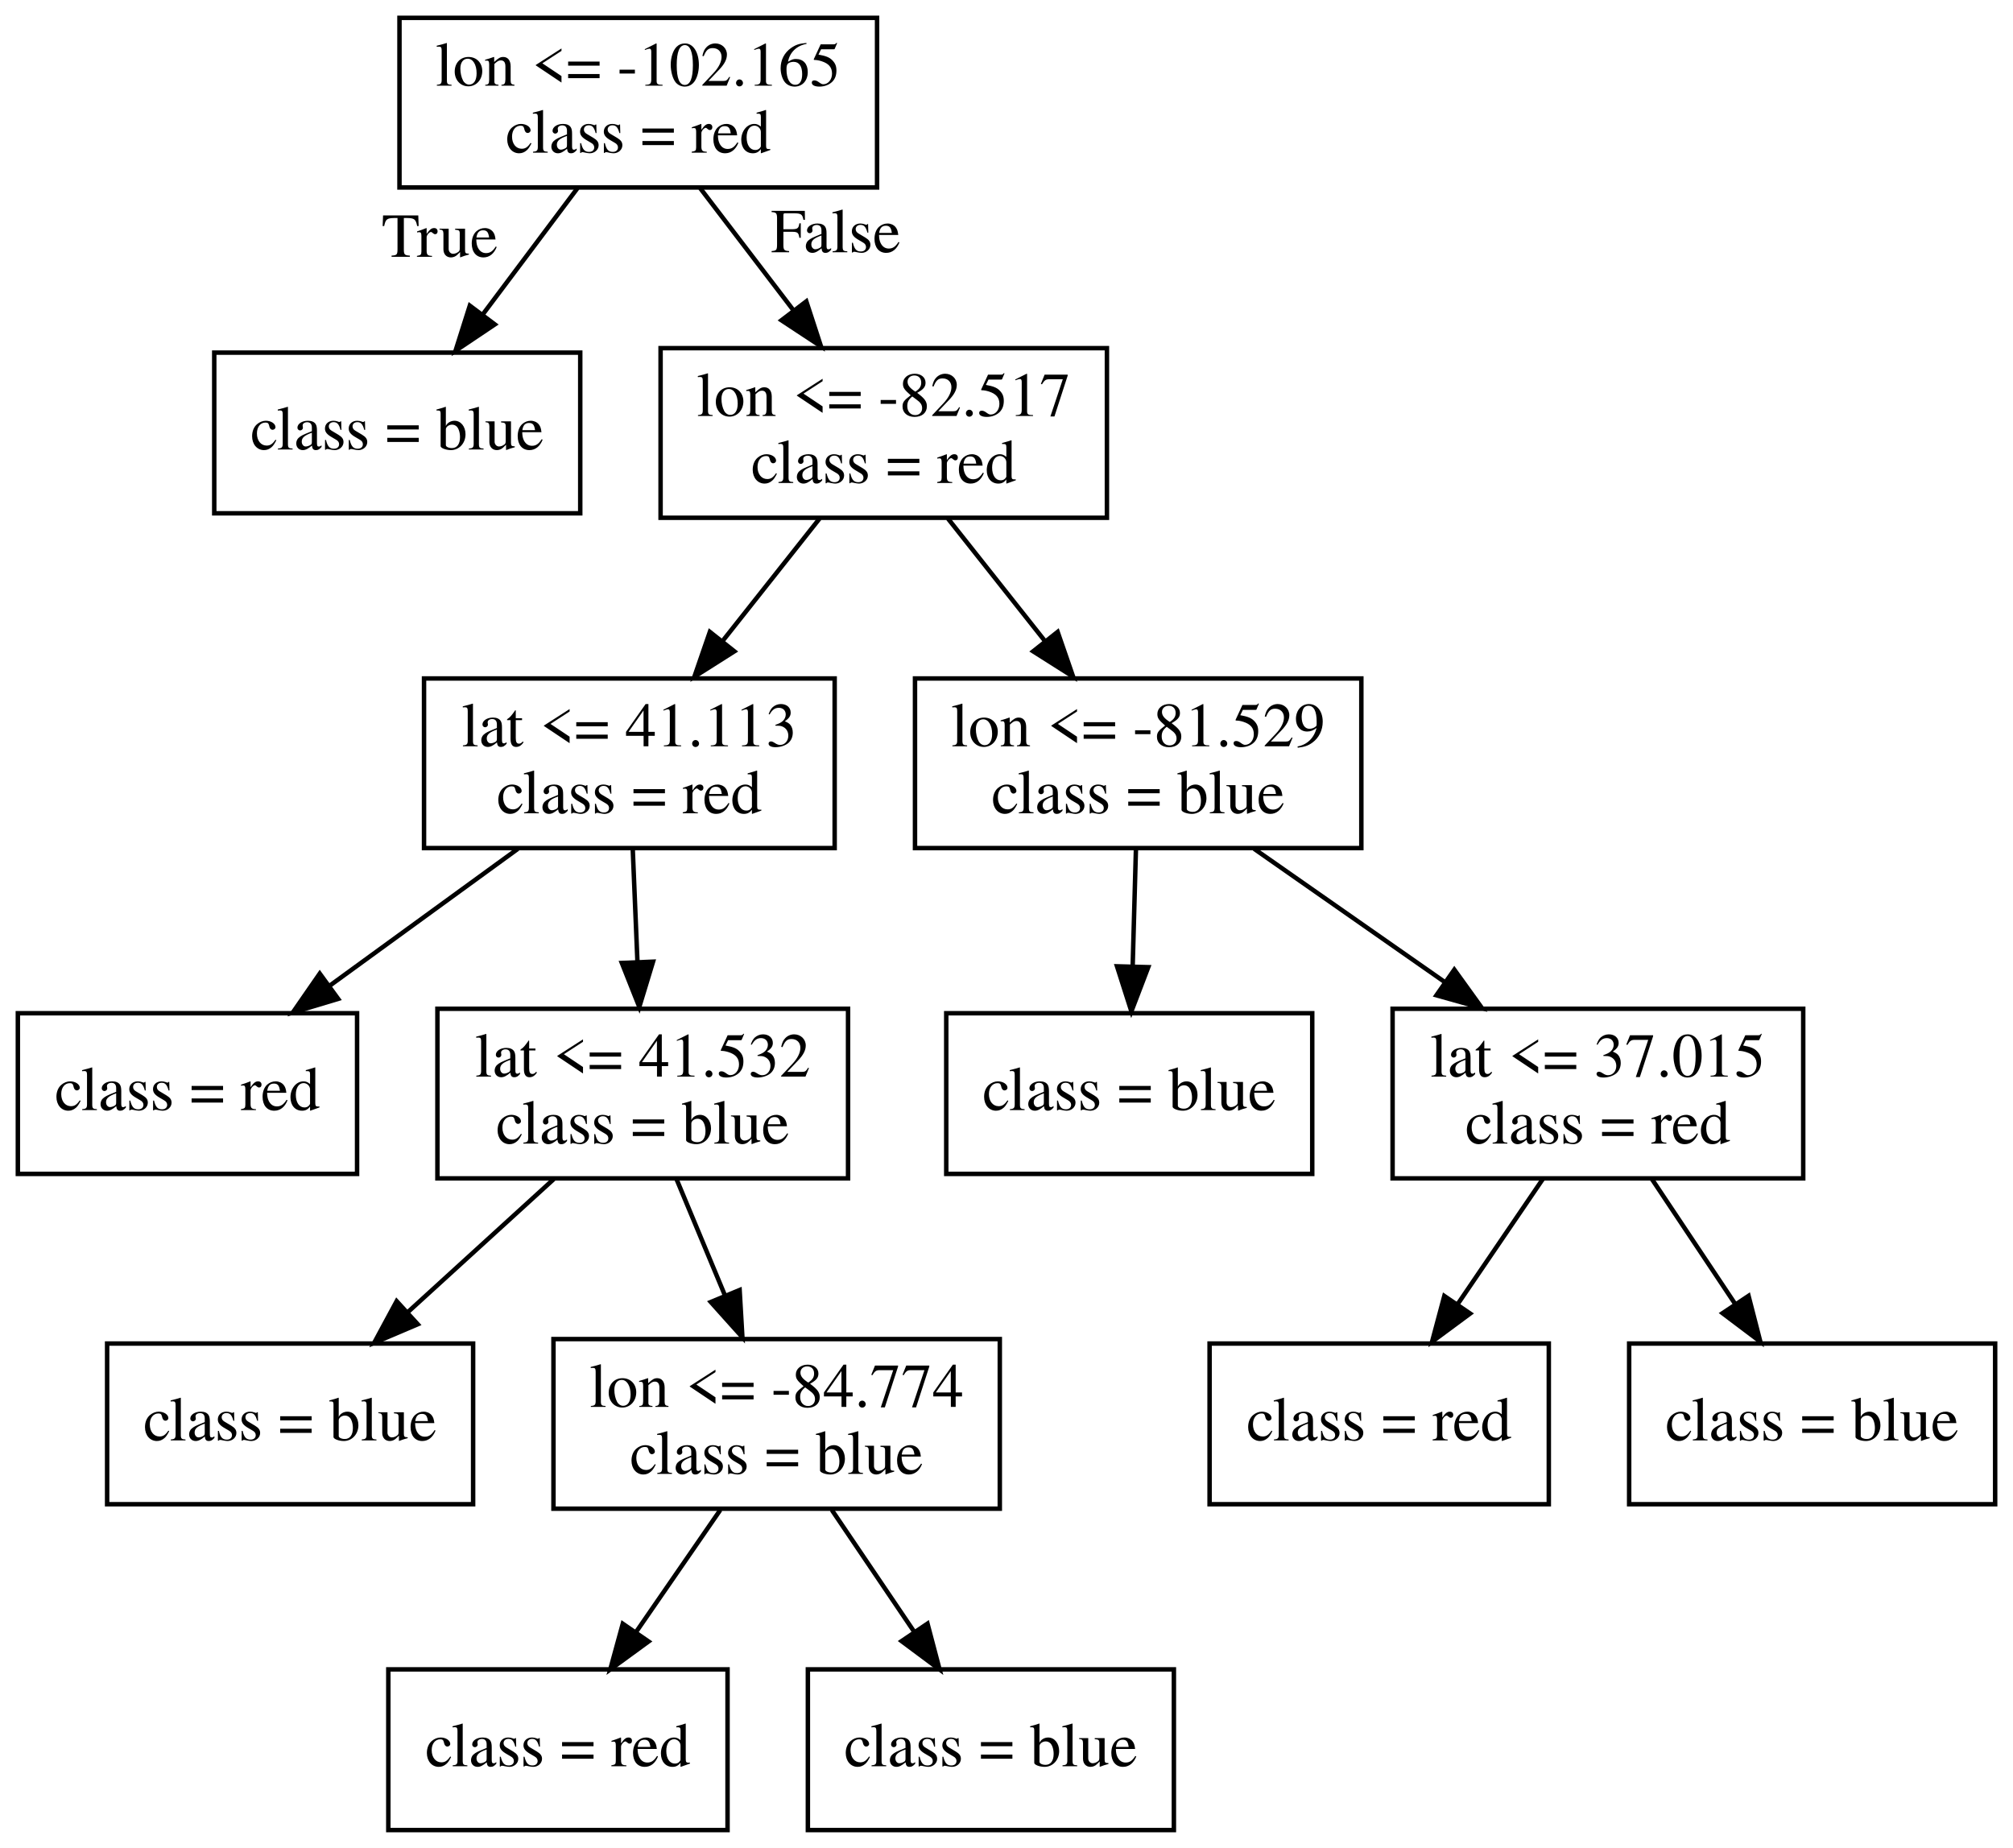
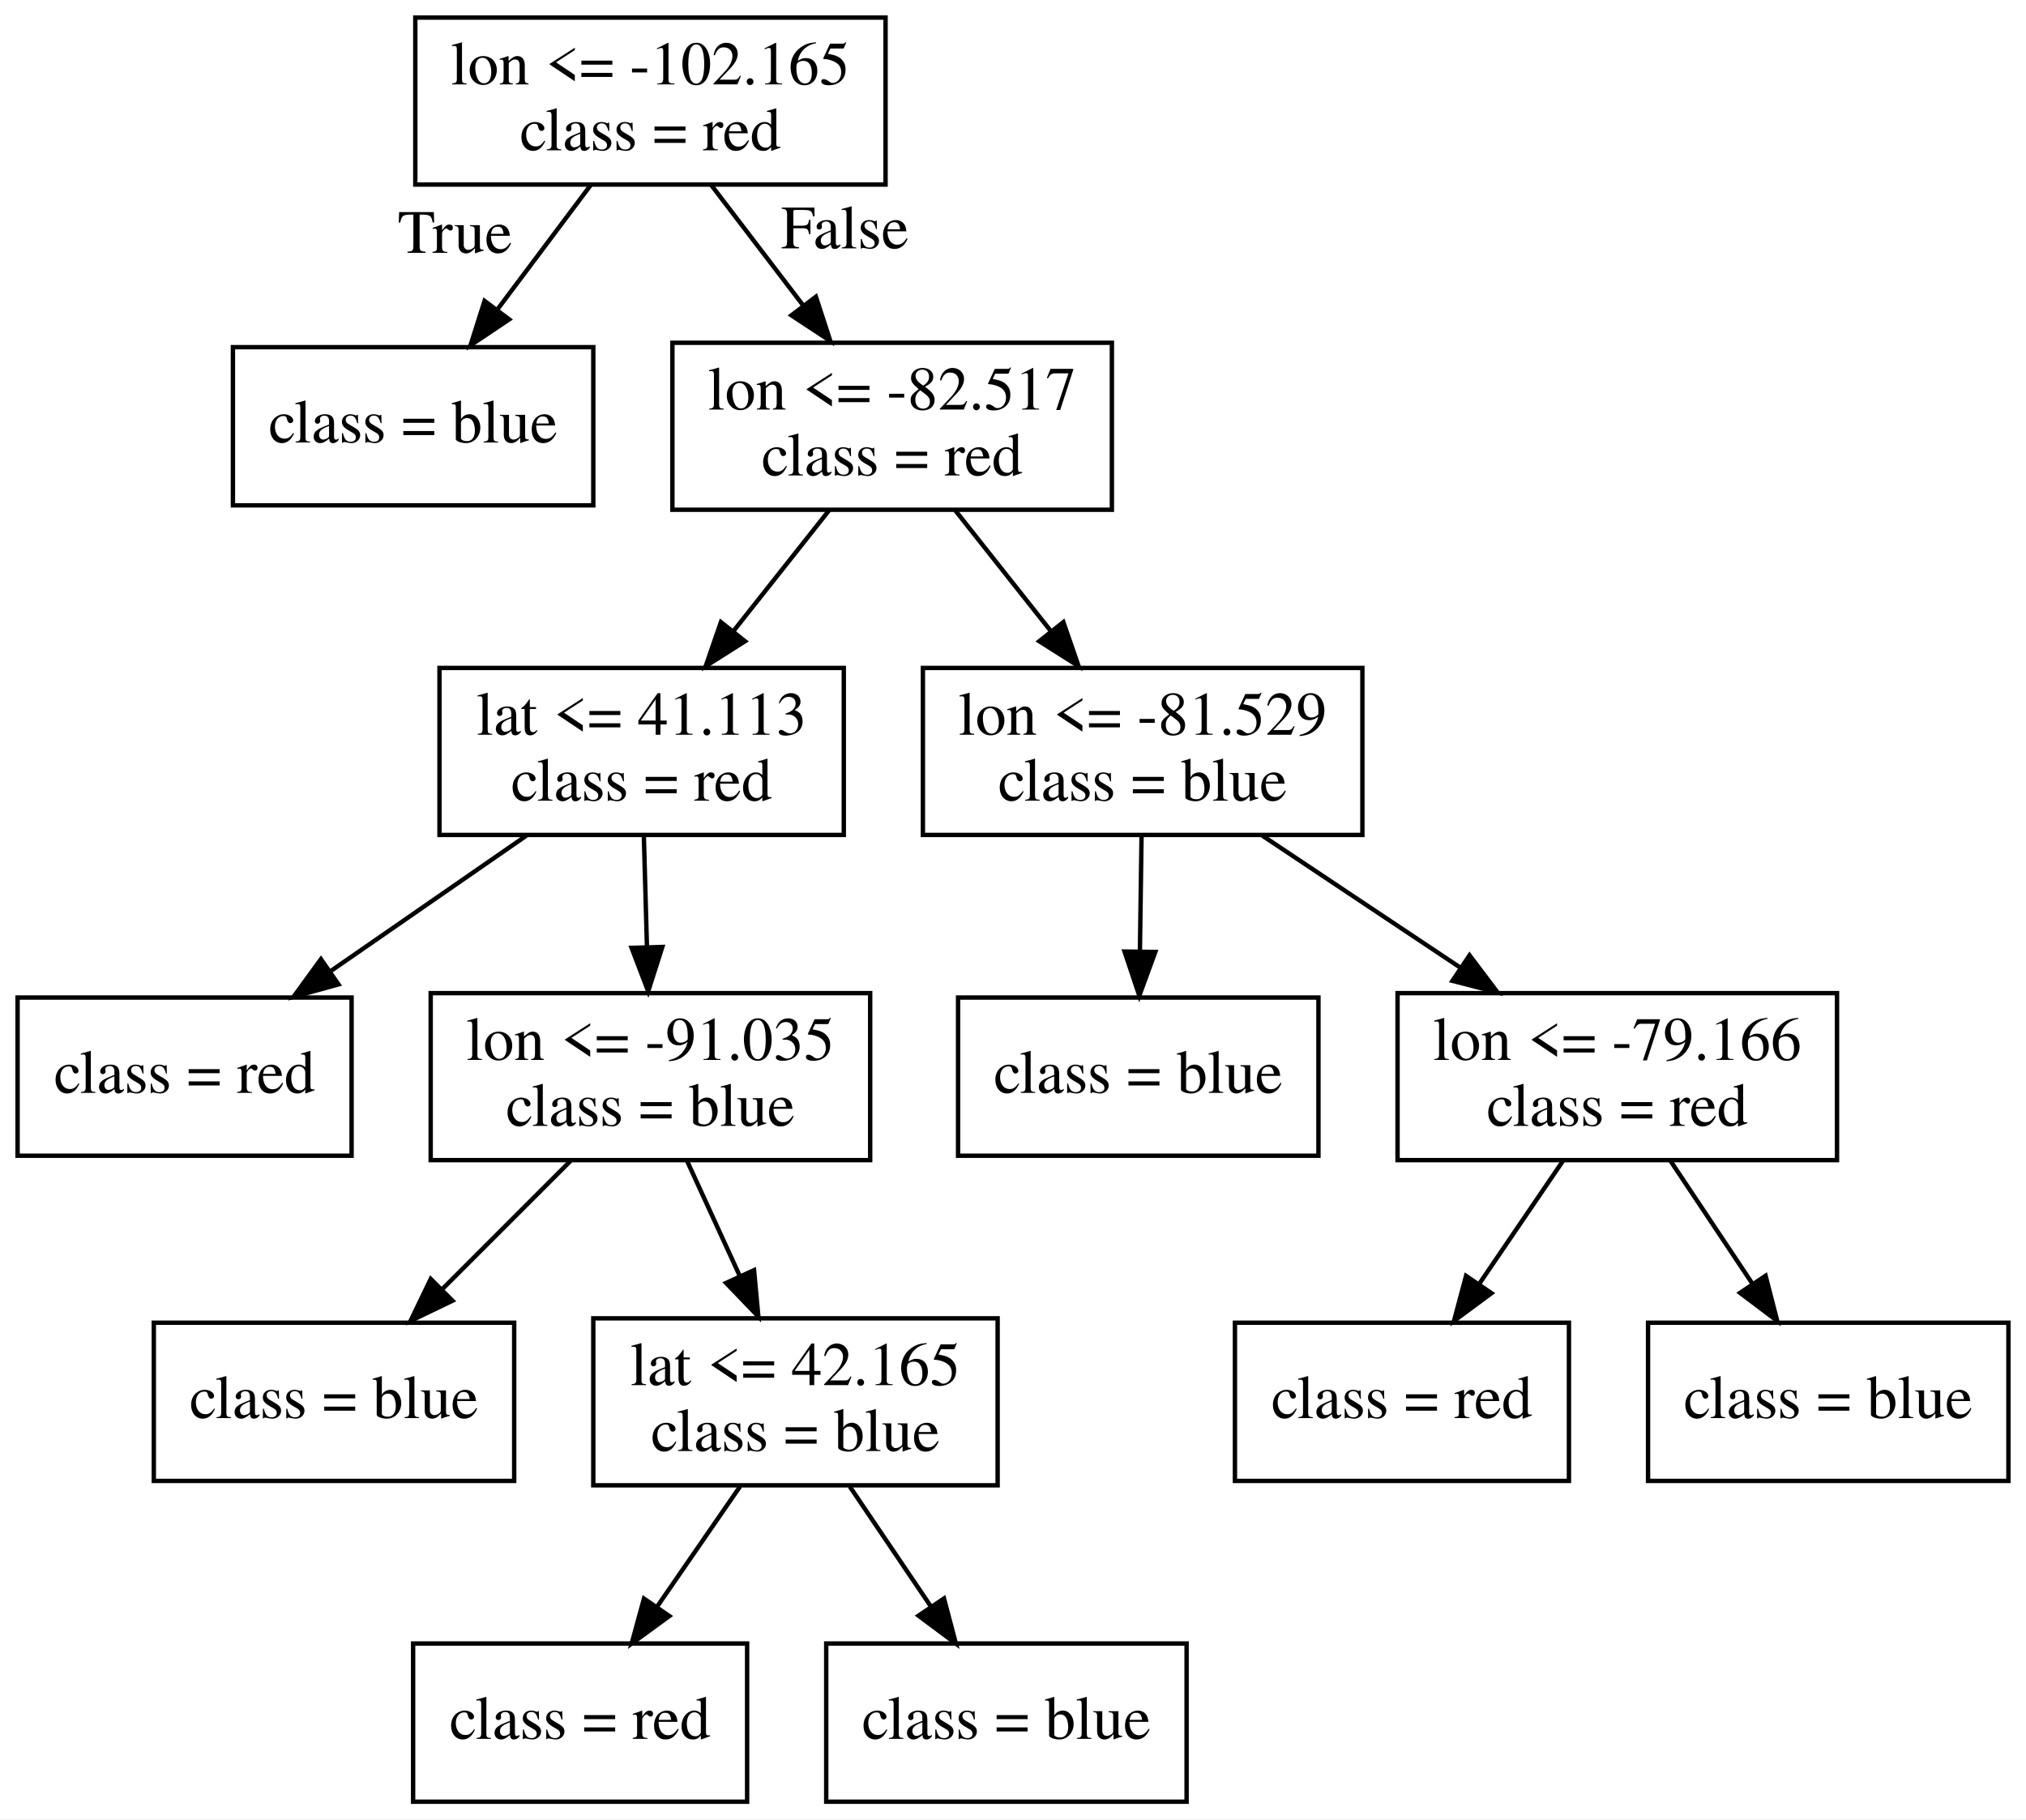
- <svg xmlns="http://www.w3.org/2000/svg" width="451pt" height="414pt" viewBox="0.00 0.00 451.00 414.00">
+ <svg xmlns="http://www.w3.org/2000/svg" width="461pt" height="414pt" viewBox="0.00 0.00 461.00 414.00">
  <g id="graph0" class="graph" transform="scale(1 1) rotate(0) translate(4 410)">
-     <polygon fill="white" stroke="transparent" points="-4,4 -4,-410 447,-410 447,4 -4,4" />
+     <polygon fill="white" stroke="transparent" points="-4,4 -4,-410 457,-410 457,4 -4,4" />
    <g id="node1" class="node">
-       <polygon fill="none" stroke="black" points="192.5,-406 85.5,-406 85.5,-368 192.5,-368 192.5,-406" />
-       <text text-anchor="middle" x="139" y="-390.8" font-family="Times,serif" font-size="14.00">lon &lt;= -102.165</text>
-       <text text-anchor="middle" x="139" y="-375.8" font-family="Times,serif" font-size="14.00">class = red</text>
+       <polygon fill="none" stroke="black" points="197.5,-406 90.5,-406 90.5,-368 197.5,-368 197.5,-406" />
+       <text text-anchor="middle" x="144" y="-390.8" font-family="Times,serif" font-size="14.00">lon &lt;= -102.165</text>
+       <text text-anchor="middle" x="144" y="-375.8" font-family="Times,serif" font-size="14.00">class = red</text>
    </g>
    <g id="node2" class="node">
-       <polygon fill="none" stroke="black" points="126,-331 44,-331 44,-295 126,-295 126,-331" />
-       <text text-anchor="middle" x="85" y="-309.3" font-family="Times,serif" font-size="14.00">class = blue</text>
+       <polygon fill="none" stroke="black" points="131,-331 49,-331 49,-295 131,-295 131,-331" />
+       <text text-anchor="middle" x="90" y="-309.3" font-family="Times,serif" font-size="14.00">class = blue</text>
    </g>
    <g id="edge1" class="edge">
-       <path fill="none" stroke="black" d="M125.37,-367.83C118.96,-359.28 111.21,-348.94 104.21,-339.62" />
-       <polygon fill="black" stroke="black" points="106.86,-337.32 98.06,-331.42 101.26,-341.52 106.86,-337.32" />
-       <text text-anchor="middle" x="94.53" y="-352.47" font-family="Times,serif" font-size="14.00">True</text>
+       <path fill="none" stroke="black" d="M130.37,-367.83C123.96,-359.28 116.21,-348.94 109.21,-339.62" />
+       <polygon fill="black" stroke="black" points="111.86,-337.32 103.06,-331.42 106.26,-341.52 111.86,-337.32" />
+       <text text-anchor="middle" x="99.53" y="-352.47" font-family="Times,serif" font-size="14.00">True</text>
    </g>
    <g id="node3" class="node">
-       <polygon fill="none" stroke="black" points="244,-332 144,-332 144,-294 244,-294 244,-332" />
-       <text text-anchor="middle" x="194" y="-316.8" font-family="Times,serif" font-size="14.00">lon &lt;= -82.517</text>
-       <text text-anchor="middle" x="194" y="-301.8" font-family="Times,serif" font-size="14.00">class = red</text>
+       <polygon fill="none" stroke="black" points="249,-332 149,-332 149,-294 249,-294 249,-332" />
+       <text text-anchor="middle" x="199" y="-316.8" font-family="Times,serif" font-size="14.00">lon &lt;= -82.517</text>
+       <text text-anchor="middle" x="199" y="-301.8" font-family="Times,serif" font-size="14.00">class = red</text>
    </g>
    <g id="edge2" class="edge">
-       <path fill="none" stroke="black" d="M152.88,-367.83C159.21,-359.54 166.84,-349.56 173.79,-340.45" />
-       <polygon fill="black" stroke="black" points="176.65,-342.48 179.93,-332.41 171.08,-338.24 176.65,-342.48" />
-       <text text-anchor="middle" x="183.25" y="-353.49" font-family="Times,serif" font-size="14.00">False</text>
+       <path fill="none" stroke="black" d="M157.88,-367.83C164.21,-359.54 171.84,-349.56 178.79,-340.45" />
+       <polygon fill="black" stroke="black" points="181.65,-342.48 184.93,-332.41 176.08,-338.24 181.65,-342.48" />
+       <text text-anchor="middle" x="188.25" y="-353.49" font-family="Times,serif" font-size="14.00">False</text>
    </g>
    <g id="node4" class="node">
-       <polygon fill="none" stroke="black" points="183,-258 91,-258 91,-220 183,-220 183,-258" />
-       <text text-anchor="middle" x="137" y="-242.8" font-family="Times,serif" font-size="14.00">lat &lt;= 41.113</text>
-       <text text-anchor="middle" x="137" y="-227.8" font-family="Times,serif" font-size="14.00">class = red</text>
+       <polygon fill="none" stroke="black" points="188,-258 96,-258 96,-220 188,-220 188,-258" />
+       <text text-anchor="middle" x="142" y="-242.8" font-family="Times,serif" font-size="14.00">lat &lt;= 41.113</text>
+       <text text-anchor="middle" x="142" y="-227.8" font-family="Times,serif" font-size="14.00">class = red</text>
    </g>
    <g id="edge3" class="edge">
-       <path fill="none" stroke="black" d="M179.62,-293.83C173.05,-285.54 165.15,-275.56 157.94,-266.45" />
-       <polygon fill="black" stroke="black" points="160.53,-264.08 151.58,-258.41 155.04,-268.43 160.53,-264.08" />
+       <path fill="none" stroke="black" d="M184.62,-293.83C178.05,-285.54 170.15,-275.56 162.94,-266.45" />
+       <polygon fill="black" stroke="black" points="165.53,-264.08 156.58,-258.41 160.04,-268.43 165.53,-264.08" />
    </g>
    <g id="node11" class="node">
-       <polygon fill="none" stroke="black" points="301,-258 201,-258 201,-220 301,-220 301,-258" />
-       <text text-anchor="middle" x="251" y="-242.8" font-family="Times,serif" font-size="14.00">lon &lt;= -81.529</text>
-       <text text-anchor="middle" x="251" y="-227.8" font-family="Times,serif" font-size="14.00">class = blue</text>
+       <polygon fill="none" stroke="black" points="306,-258 206,-258 206,-220 306,-220 306,-258" />
+       <text text-anchor="middle" x="256" y="-242.8" font-family="Times,serif" font-size="14.00">lon &lt;= -81.529</text>
+       <text text-anchor="middle" x="256" y="-227.8" font-family="Times,serif" font-size="14.00">class = blue</text>
    </g>
    <g id="edge10" class="edge">
-       <path fill="none" stroke="black" d="M208.38,-293.83C214.95,-285.54 222.85,-275.56 230.06,-266.45" />
-       <polygon fill="black" stroke="black" points="232.96,-268.43 236.42,-258.41 227.47,-264.08 232.96,-268.43" />
+       <path fill="none" stroke="black" d="M213.38,-293.83C219.95,-285.54 227.85,-275.56 235.06,-266.45" />
+       <polygon fill="black" stroke="black" points="237.96,-268.43 241.42,-258.41 232.47,-264.08 237.96,-268.43" />
    </g>
    <g id="node5" class="node">
      <polygon fill="none" stroke="black" points="76,-183 0,-183 0,-147 76,-147 76,-183" />
      <text text-anchor="middle" x="38" y="-161.3" font-family="Times,serif" font-size="14.00">class = red</text>
    </g>
    <g id="edge4" class="edge">
-       <path fill="none" stroke="black" d="M112.02,-219.83C99.21,-210.52 83.47,-199.07 69.81,-189.13" />
-       <polygon fill="black" stroke="black" points="71.76,-186.22 61.61,-183.17 67.64,-191.88 71.76,-186.22" />
+       <path fill="none" stroke="black" d="M115.76,-219.83C102.3,-210.52 85.77,-199.07 71.41,-189.13" />
+       <polygon fill="black" stroke="black" points="73.02,-185.99 62.8,-183.17 69.03,-191.74 73.02,-185.99" />
    </g>
    <g id="node6" class="node">
-       <polygon fill="none" stroke="black" points="186,-184 94,-184 94,-146 186,-146 186,-184" />
-       <text text-anchor="middle" x="140" y="-168.8" font-family="Times,serif" font-size="14.00">lat &lt;= 41.532</text>
-       <text text-anchor="middle" x="140" y="-153.8" font-family="Times,serif" font-size="14.00">class = blue</text>
+       <polygon fill="none" stroke="black" points="194,-184 94,-184 94,-146 194,-146 194,-184" />
+       <text text-anchor="middle" x="144" y="-168.8" font-family="Times,serif" font-size="14.00">lon &lt;= -91.035</text>
+       <text text-anchor="middle" x="144" y="-153.8" font-family="Times,serif" font-size="14.00">class = blue</text>
    </g>
    <g id="edge5" class="edge">
-       <path fill="none" stroke="black" d="M137.76,-219.83C138.08,-212.13 138.46,-202.97 138.82,-194.42" />
-       <polygon fill="black" stroke="black" points="142.31,-194.55 139.23,-184.41 135.32,-194.26 142.31,-194.55" />
+       <path fill="none" stroke="black" d="M142.5,-219.83C142.72,-212.13 142.97,-202.97 143.21,-194.42" />
+       <polygon fill="black" stroke="black" points="146.71,-194.51 143.49,-184.41 139.71,-194.31 146.71,-194.51" />
    </g>
    <g id="node7" class="node">
-       <polygon fill="none" stroke="black" points="102,-109 20,-109 20,-73 102,-73 102,-109" />
-       <text text-anchor="middle" x="61" y="-87.3" font-family="Times,serif" font-size="14.00">class = blue</text>
+       <polygon fill="none" stroke="black" points="113,-109 31,-109 31,-73 113,-73 113,-109" />
+       <text text-anchor="middle" x="72" y="-87.3" font-family="Times,serif" font-size="14.00">class = blue</text>
    </g>
    <g id="edge6" class="edge">
-       <path fill="none" stroke="black" d="M120.06,-145.83C110.13,-136.78 98,-125.72 87.31,-115.98" />
-       <polygon fill="black" stroke="black" points="89.59,-113.32 79.84,-109.17 84.87,-118.49 89.59,-113.32" />
+       <path fill="none" stroke="black" d="M125.83,-145.83C117.02,-137.02 106.31,-126.31 96.76,-116.76" />
+       <polygon fill="black" stroke="black" points="98.96,-114.01 89.42,-109.42 94.01,-118.96 98.96,-114.01" />
    </g>
    <g id="node8" class="node">
-       <polygon fill="none" stroke="black" points="220,-110 120,-110 120,-72 220,-72 220,-110" />
-       <text text-anchor="middle" x="170" y="-94.8" font-family="Times,serif" font-size="14.00">lon &lt;= -84.774</text>
-       <text text-anchor="middle" x="170" y="-79.8" font-family="Times,serif" font-size="14.00">class = blue</text>
+       <polygon fill="none" stroke="black" points="223,-110 131,-110 131,-72 223,-72 223,-110" />
+       <text text-anchor="middle" x="177" y="-94.8" font-family="Times,serif" font-size="14.00">lat &lt;= 42.165</text>
+       <text text-anchor="middle" x="177" y="-79.8" font-family="Times,serif" font-size="14.00">class = blue</text>
    </g>
    <g id="edge7" class="edge">
-       <path fill="none" stroke="black" d="M147.57,-145.83C150.85,-137.96 154.76,-128.57 158.39,-119.85" />
-       <polygon fill="black" stroke="black" points="161.71,-120.99 162.33,-110.41 155.25,-118.3 161.71,-120.99" />
+       <path fill="none" stroke="black" d="M152.33,-145.83C155.97,-137.88 160.33,-128.37 164.36,-119.57" />
+       <polygon fill="black" stroke="black" points="167.58,-120.96 168.56,-110.41 161.21,-118.05 167.58,-120.96" />
    </g>
    <g id="node9" class="node">
-       <polygon fill="none" stroke="black" points="159,-36 83,-36 83,0 159,0 159,-36" />
-       <text text-anchor="middle" x="121" y="-14.3" font-family="Times,serif" font-size="14.00">class = red</text>
+       <polygon fill="none" stroke="black" points="166,-36 90,-36 90,0 166,0 166,-36" />
+       <text text-anchor="middle" x="128" y="-14.3" font-family="Times,serif" font-size="14.00">class = red</text>
    </g>
    <g id="edge8" class="edge">
-       <path fill="none" stroke="black" d="M157.38,-71.72C151.62,-63.37 144.71,-53.35 138.46,-44.3" />
-       <polygon fill="black" stroke="black" points="141.3,-42.25 132.73,-36 135.53,-46.22 141.3,-42.25" />
+       <path fill="none" stroke="black" d="M164.38,-71.72C158.62,-63.37 151.71,-53.35 145.46,-44.3" />
+       <polygon fill="black" stroke="black" points="148.3,-42.25 139.73,-36 142.53,-46.22 148.3,-42.25" />
    </g>
    <g id="node10" class="node">
-       <polygon fill="none" stroke="black" points="259,-36 177,-36 177,0 259,0 259,-36" />
-       <text text-anchor="middle" x="218" y="-14.3" font-family="Times,serif" font-size="14.00">class = blue</text>
+       <polygon fill="none" stroke="black" points="266,-36 184,-36 184,0 266,0 266,-36" />
+       <text text-anchor="middle" x="225" y="-14.3" font-family="Times,serif" font-size="14.00">class = blue</text>
    </g>
    <g id="edge9" class="edge">
-       <path fill="none" stroke="black" d="M182.36,-71.72C188,-63.37 194.78,-53.35 200.9,-44.3" />
-       <polygon fill="black" stroke="black" points="203.8,-46.25 206.5,-36 198,-42.33 203.8,-46.25" />
+       <path fill="none" stroke="black" d="M189.36,-71.72C195,-63.37 201.78,-53.35 207.9,-44.3" />
+       <polygon fill="black" stroke="black" points="210.8,-46.25 213.5,-36 205,-42.33 210.8,-46.25" />
    </g>
    <g id="node12" class="node">
-       <polygon fill="none" stroke="black" points="290,-183 208,-183 208,-147 290,-147 290,-183" />
-       <text text-anchor="middle" x="249" y="-161.3" font-family="Times,serif" font-size="14.00">class = blue</text>
+       <polygon fill="none" stroke="black" points="296,-183 214,-183 214,-147 296,-147 296,-183" />
+       <text text-anchor="middle" x="255" y="-161.3" font-family="Times,serif" font-size="14.00">class = blue</text>
    </g>
    <g id="edge11" class="edge">
-       <path fill="none" stroke="black" d="M250.5,-219.83C250.27,-211.89 250.01,-202.41 249.77,-193.63" />
-       <polygon fill="black" stroke="black" points="253.26,-193.32 249.48,-183.42 246.26,-193.51 253.26,-193.32" />
+       <path fill="none" stroke="black" d="M255.75,-219.83C255.64,-211.89 255.51,-202.41 255.38,-193.63" />
+       <polygon fill="black" stroke="black" points="258.88,-193.37 255.24,-183.42 251.88,-193.47 258.88,-193.37" />
    </g>
    <g id="node13" class="node">
-       <polygon fill="none" stroke="black" points="400,-184 308,-184 308,-146 400,-146 400,-184" />
-       <text text-anchor="middle" x="354" y="-168.8" font-family="Times,serif" font-size="14.00">lat &lt;= 37.015</text>
-       <text text-anchor="middle" x="354" y="-153.8" font-family="Times,serif" font-size="14.00">class = red</text>
+       <polygon fill="none" stroke="black" points="414,-184 314,-184 314,-146 414,-146 414,-184" />
+       <text text-anchor="middle" x="364" y="-168.8" font-family="Times,serif" font-size="14.00">lon &lt;= -79.166</text>
+       <text text-anchor="middle" x="364" y="-153.8" font-family="Times,serif" font-size="14.00">class = red</text>
    </g>
    <g id="edge12" class="edge">
-       <path fill="none" stroke="black" d="M276.99,-219.83C289.92,-210.79 305.72,-199.75 319.64,-190.02" />
-       <polygon fill="black" stroke="black" points="321.83,-192.76 328.02,-184.16 317.82,-187.02 321.83,-192.76" />
+       <path fill="none" stroke="black" d="M283.25,-219.83C296.94,-210.71 313.69,-199.54 328.38,-189.74" />
+       <polygon fill="black" stroke="black" points="330.38,-192.62 336.76,-184.16 326.49,-186.8 330.38,-192.62" />
    </g>
    <g id="node14" class="node">
-       <polygon fill="none" stroke="black" points="343,-109 267,-109 267,-73 343,-73 343,-109" />
-       <text text-anchor="middle" x="305" y="-87.3" font-family="Times,serif" font-size="14.00">class = red</text>
+       <polygon fill="none" stroke="black" points="353,-109 277,-109 277,-73 353,-73 353,-109" />
+       <text text-anchor="middle" x="315" y="-87.3" font-family="Times,serif" font-size="14.00">class = red</text>
    </g>
    <g id="edge13" class="edge">
-       <path fill="none" stroke="black" d="M341.64,-145.83C335.88,-137.37 328.92,-127.15 322.63,-117.9" />
-       <polygon fill="black" stroke="black" points="325.37,-115.72 316.85,-109.42 319.59,-119.65 325.37,-115.72" />
+       <path fill="none" stroke="black" d="M351.64,-145.83C345.88,-137.37 338.92,-127.15 332.63,-117.9" />
+       <polygon fill="black" stroke="black" points="335.37,-115.72 326.85,-109.42 329.59,-119.65 335.37,-115.72" />
    </g>
    <g id="node15" class="node">
-       <polygon fill="none" stroke="black" points="443,-109 361,-109 361,-73 443,-73 443,-109" />
-       <text text-anchor="middle" x="402" y="-87.3" font-family="Times,serif" font-size="14.00">class = blue</text>
+       <polygon fill="none" stroke="black" points="453,-109 371,-109 371,-73 453,-73 453,-109" />
+       <text text-anchor="middle" x="412" y="-87.3" font-family="Times,serif" font-size="14.00">class = blue</text>
    </g>
    <g id="edge14" class="edge">
-       <path fill="none" stroke="black" d="M366.11,-145.83C371.75,-137.37 378.57,-127.15 384.73,-117.9" />
-       <polygon fill="black" stroke="black" points="387.75,-119.68 390.39,-109.42 381.93,-115.8 387.75,-119.68" />
+       <path fill="none" stroke="black" d="M376.11,-145.83C381.75,-137.37 388.57,-127.15 394.73,-117.9" />
+       <polygon fill="black" stroke="black" points="397.75,-119.68 400.39,-109.42 391.93,-115.8 397.75,-119.68" />
    </g>
  </g>
</svg>
